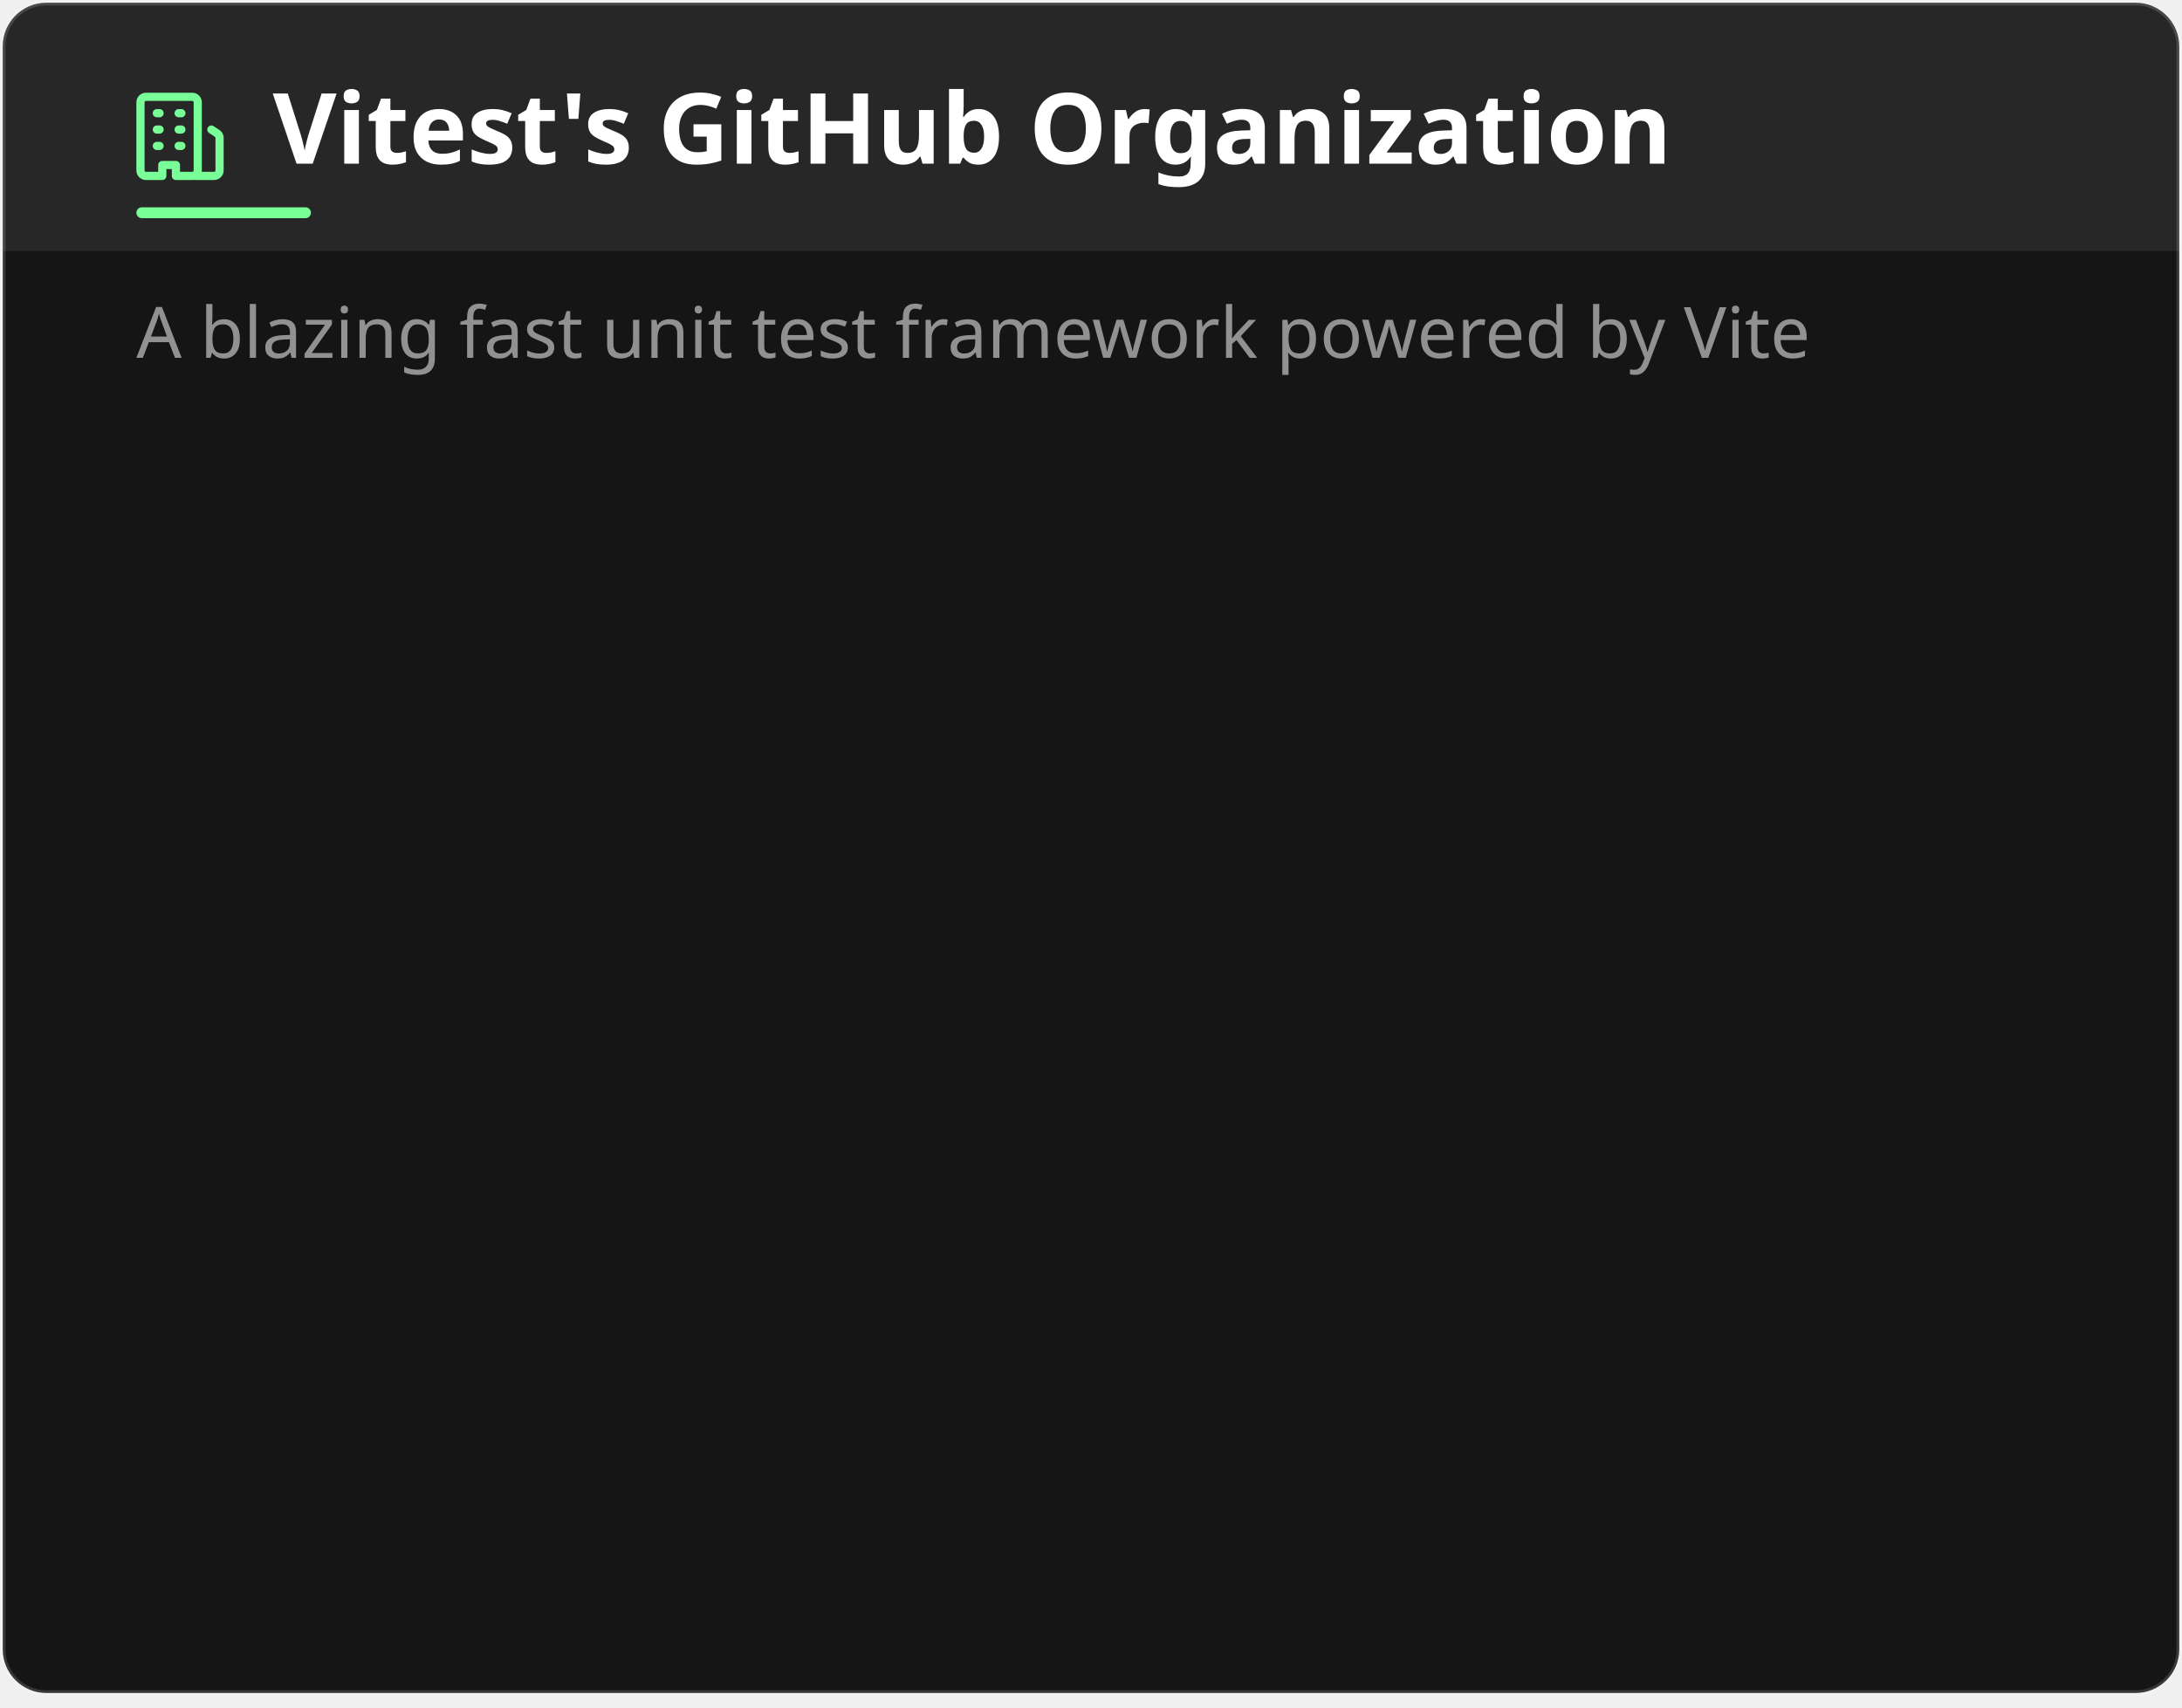
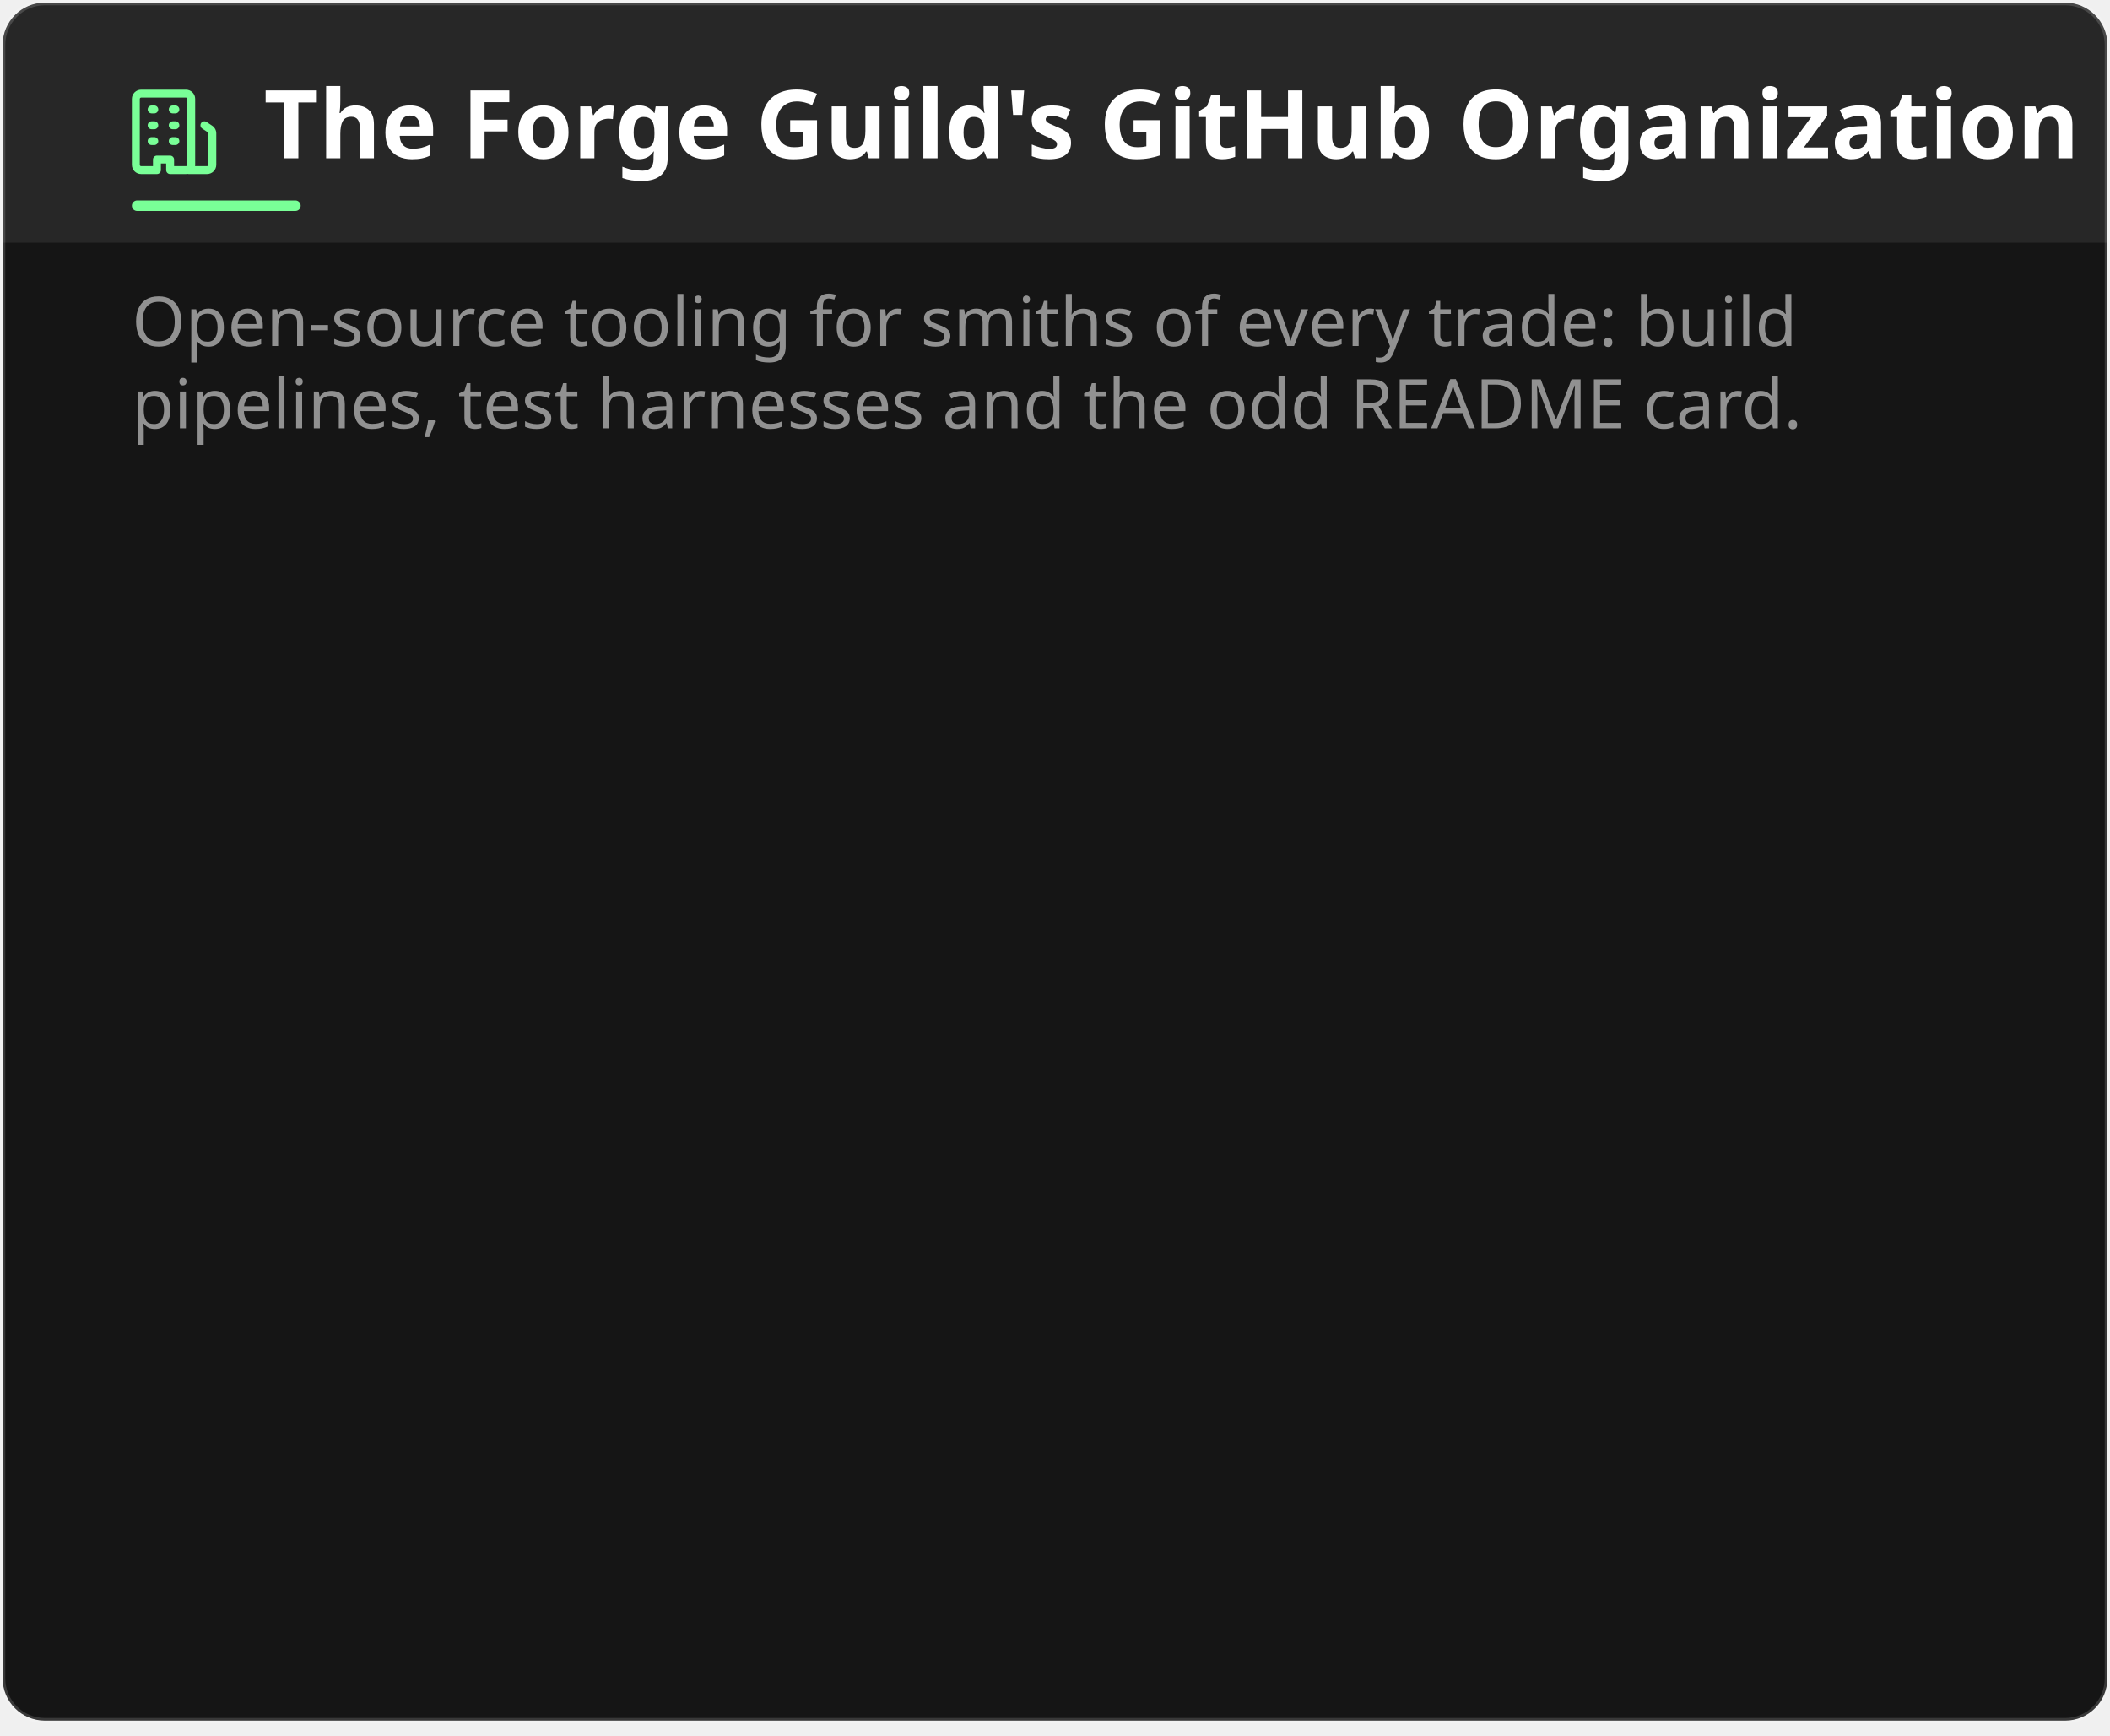
- <svg xmlns="http://www.w3.org/2000/svg" width="400" height="313" viewBox="0 0 400 313" fill="none" role="img" aria-labelledby="title-id desc-id">
+ <svg xmlns="http://www.w3.org/2000/svg" width="400" height="329" viewBox="0 0 400 329" fill="none" role="img" aria-labelledby="title-id desc-id">
  <style>
    .header {
      font: 600 18px 'Segoe UI', Ubuntu, "Helvetica Neue", Sans-Serif;
      fill: #fff;
      animation: fadeInAnimation 0.8s ease-in-out forwards;
    }
    /* The icon reads against the title rather than with it, so it keeps its own color. */
    .title-icon {
      fill: #79ff97;
      animation: fadeInAnimation 0.8s ease-in-out forwards;
    }
    .title-accent {
      fill: #79ff97;
      animation: fadeInAnimation 0.8s ease-in-out forwards;
    }
    .title-band {
      fill: #fff;
      opacity: 0.08;
    }
    @supports(-moz-appearance: auto) {
      /* Selector detects Firefox */
      .header {
        font-size: 15.5px;
      }
    }
    .stat {
      font: 400 14px 'Segoe UI', Ubuntu, "Helvetica Neue", Sans-Serif;
      fill: #9f9f9f;
      font-variant-numeric: tabular-nums;
    }
    .description {
      font: 400 13px 'Segoe UI', Ubuntu, "Helvetica Neue", Sans-Serif;
      fill: #9f9f9f;
      opacity: 0.9;
    }
    .stagger {
      opacity: 0;
      animation: fadeInAnimation 0.3s ease-in-out forwards;
    }
    .not_bold {
      font-weight: 400;
      opacity: 0.75;
    }
    .bold {
      font-weight: 600;
    }
    .icon {
      fill: #79ff97;
      opacity: 0.75;
      display: block;
    }
    /* Animations */
    @keyframes scaleInAnimation {
      from {
        transform: translate(-5px, 5px) scale(0);
      }
      to {
        transform: translate(-5px, 5px) scale(1);
      }
    }
    @keyframes fadeInAnimation {
      from {
        opacity: 0;
      }
      to {
        opacity: 1;
      }
    }
    @media (prefers-reduced-motion: reduce) {
      * {
        animation-duration: 0s !important;
        animation-delay: 0s !important;
      }
    }
  </style>
  <rect data-testid="card-bg" class="card-bg" x="0.5" y="0.5" rx="8" height="99%" stroke="#ffffff26" width="399" fill="#151515" stroke-opacity="1" />
  <path data-testid="title-band" class="title-band" d="M0.5 8.5a8 8 0 0 1 8 -8h383a8 8 0 0 1 8 8v37.5h-399z" />
  <g data-testid="card-title" transform="translate(25, 30)">
    <g>
      <svg class="title-icon" x="0" y="-13" viewBox="0 0 16 16" version="1.1" width="16" height="16">
        <path d="M1.75 16A1.75 1.75 0 0 1 0 14.25V1.75C0 .784.784 0 1.75 0h8.5C11.216 0 12 .784 12 1.75v12.5c0 .085-.006.168-.018.25h2.268a.25.25 0 0 0 .25-.25V8.285a.25.25 0 0 0-.111-.208l-1.055-.703a.749.749 0 1 1 .832-1.248l1.055.703c.487.325.779.871.779 1.456v5.965A1.75 1.75 0 0 1 14.25 16h-3.5a.766.766 0 0 1-.197-.026c-.099.017-.2.026-.303.026h-3a.75.75 0 0 1-.75-.75V14h-1v1.25a.75.75 0 0 1-.75.75Zm-.25-1.75c0 .138.112.25.25.25H4v-1.25a.75.75 0 0 1 .75-.75h2.5a.75.75 0 0 1 .75.75v1.25h2.25a.25.25 0 0 0 .25-.25V1.75a.25.25 0 0 0-.25-.25h-8.5a.25.25 0 0 0-.25.25ZM3.75 6h.5a.75.75 0 0 1 0 1.5h-.5a.75.75 0 0 1 0-1.5ZM3 3.75A.75.75 0 0 1 3.75 3h.5a.75.75 0 0 1 0 1.5h-.5A.75.75 0 0 1 3 3.75Zm4 3A.75.75 0 0 1 7.75 6h.5a.75.75 0 0 1 0 1.5h-.5A.75.75 0 0 1 7 6.75ZM7.75 3h.5a.75.75 0 0 1 0 1.5h-.5a.75.75 0 0 1 0-1.5ZM3 9.75A.75.75 0 0 1 3.75 9h.5a.75.75 0 0 1 0 1.5h-.5A.75.75 0 0 1 3 9.75ZM7.75 9h.5a.75.75 0 0 1 0 1.5h-.5a.75.75 0 0 1 0-1.5Z" />
      </svg>
    </g>
    <g transform="translate(25, 0)">
-       <text x="0" y="0" class="header" data-testid="header">Vitest's GitHub Organization</text>
+       <text x="0" y="0" class="header" data-testid="header">The Forge Guild's GitHub Organization</text>
    </g>
    <rect data-testid="title-accent" class="title-accent" x="0" y="8" width="32" height="2" rx="1" />
  </g>
  <g data-testid="main-card-body" transform="translate(0, 55)">
    <text class="description" data-testid="description" x="25" y="-5">
-       <tspan dy="1.2em" x="25">A blazing fast unit test framework powered by Vite</tspan>
+       <tspan dy="1.2em" x="25">Open-source tooling for smiths of every trade: build</tspan>
+       <tspan dy="1.2em" x="25">pipelines, test harnesses and the odd README card.</tspan>
    </text>
-     <g transform="translate(0, 24)">
+     <g transform="translate(0, 40)">
      <g>
        <g class="stagger" style="animation-delay: 120ms" transform="translate(25, 0)">
          <svg data-testid="icon" class="icon" viewBox="0 0 16 16" version="1.1" width="16" height="16">
            <path fill-rule="evenodd" d="M2 2.5A2.5 2.5 0 014.5 0h8.75a.75.75 0 01.75.75v12.5a.75.75 0 01-.75.75h-2.5a.75.75 0 110-1.5h1.75v-2h-8a1 1 0 00-.714 1.7.75.75 0 01-1.072 1.05A2.495 2.495 0 012 11.5v-9zm10.5-1V9h-8c-.356 0-.694.074-1 .208V2.5a1 1 0 011-1h8zM5 12.25v3.25a.25.25 0 00.4.2l1.45-1.087a.25.25 0 01.3 0L8.6 15.7a.25.25 0 00.4-.2v-3.25a.25.25 0 00-.25-.25h-3.5a.25.25 0 00-.25.25z" />
          </svg>
          <text class="stat not_bold" x="25" y="12.5">Public repositories:</text>
-           <text class="stat bold" x="350" text-anchor="end" y="12.5" data-testid="repos">9</text>
+           <text class="stat bold" x="350" text-anchor="end" y="12.5" data-testid="repos">7</text>
        </g>
      </g>
      <g transform="translate(0, 25)">
        <g class="stagger" style="animation-delay: 160ms" transform="translate(25, 0)">
          <svg data-testid="icon" class="icon" viewBox="0 0 16 16" version="1.1" width="16" height="16">
            <path fill-rule="evenodd" d="M8 .25a.75.75 0 01.673.418l1.882 3.815 4.21.612a.75.75 0 01.416 1.279l-3.046 2.97.719 4.192a.75.75 0 01-1.088.791L8 12.347l-3.766 1.98a.75.75 0 01-1.088-.79l.72-4.194L.818 6.374a.75.75 0 01.416-1.28l4.21-.611L7.327.668A.75.75 0 018 .25zm0 2.445L6.615 5.5a.75.75 0 01-.564.41l-3.097.45 2.24 2.184a.75.75 0 01.216.664l-.528 3.084 2.769-1.456a.75.75 0 01.698 0l2.77 1.456-.53-3.084a.75.75 0 01.216-.664l2.24-2.183-3.096-.45a.75.75 0 01-.564-.41L8 2.694v.001z" />
          </svg>
          <text class="stat not_bold" x="25" y="12.5">Total stars:</text>
-           <text class="stat bold" x="350" text-anchor="end" y="12.5" data-testid="stars">18.9k</text>
+           <text class="stat bold" x="350" text-anchor="end" y="12.5" data-testid="stars">15.5k</text>
        </g>
      </g>
      <g transform="translate(0, 50)">
        <g class="stagger" style="animation-delay: 200ms" transform="translate(25, 0)">
          <svg data-testid="icon" class="icon" viewBox="0 0 16 16" version="1.1" width="16" height="16">
            <path fill-rule="evenodd" d="M5 3.25a.75.75 0 11-1.5 0 .75.75 0 011.5 0zm0 2.122a2.25 2.25 0 10-1.5 0v.878A2.25 2.25 0 005.75 8.5h1.5v2.128a2.251 2.251 0 101.5 0V8.5h1.5a2.25 2.25 0 002.25-2.25v-.878a2.25 2.25 0 10-1.5 0v.878a.75.75 0 01-.75.75h-4.5A.75.75 0 015 6.25v-.878zm3.75 7.378a.75.75 0 11-1.5 0 .75.75 0 011.5 0zm3-8.75a.75.75 0 100-1.5.75.75 0 000 1.5z" />
          </svg>
          <text class="stat not_bold" x="25" y="12.5">Total forks:</text>
-           <text class="stat bold" x="350" text-anchor="end" y="12.5" data-testid="forks">2.4k</text>
+           <text class="stat bold" x="350" text-anchor="end" y="12.5" data-testid="forks">1.3k</text>
        </g>
      </g>
      <g transform="translate(0, 75)">
        <g class="stagger" style="animation-delay: 240ms" transform="translate(25, 0)">
          <svg data-testid="icon" class="icon" viewBox="0 0 16 16" version="1.1" width="16" height="16">
            <path fill-rule="evenodd" d="M8 2c1.981 0 3.671.992 4.933 2.078 1.27 1.091 2.187 2.345 2.637 3.023a1.62 1.62 0 0 1 0 1.798c-.45.678-1.367 1.932-2.637 3.023C11.67 13.008 9.981 14 8 14c-1.981 0-3.671-.992-4.933-2.078C1.797 10.83.88 9.576.43 8.898a1.62 1.62 0 0 1 0-1.798c.45-.677 1.367-1.931 2.637-3.022C4.33 2.992 6.019 2 8 2ZM1.679 7.932a.12.12 0 0 0 0 .136c.411.622 1.241 1.75 2.366 2.717C5.176 11.758 6.527 12.5 8 12.5c1.473 0 2.825-.742 3.955-1.715 1.124-.967 1.954-2.096 2.366-2.717a.12.12 0 0 0 0-.136c-.412-.621-1.242-1.75-2.366-2.717C10.824 4.242 9.473 3.5 8 3.5c-1.473 0-2.825.742-3.955 1.715-1.124.967-1.954 2.096-2.366 2.717ZM8 10a2 2 0 1 1-.001-3.999A2 2 0 0 1 8 10Z" />
          </svg>
          <text class="stat not_bold" x="25" y="12.5">Total watchers:</text>
-           <text class="stat bold" x="350" text-anchor="end" y="12.5" data-testid="watchers">95</text>
+           <text class="stat bold" x="350" text-anchor="end" y="12.5" data-testid="watchers">444</text>
        </g>
      </g>
      <g transform="translate(0, 100)">
        <g class="stagger" style="animation-delay: 280ms" transform="translate(25, 0)">
          <svg data-testid="icon" class="icon" viewBox="0 0 16 16" version="1.1" width="16" height="16">
            <path fill-rule="evenodd" d="M8 1.5a6.5 6.5 0 100 13 6.5 6.5 0 000-13zM0 8a8 8 0 1116 0A8 8 0 010 8zm9 3a1 1 0 11-2 0 1 1 0 012 0zm-.25-6.25a.75.75 0 00-1.5 0v3.5a.75.75 0 001.5 0v-3.5z" />
          </svg>
          <text class="stat not_bold" x="25" y="12.5">Open issues:</text>
-           <text class="stat bold" x="350" text-anchor="end" y="12.5" data-testid="open_issues">395</text>
+           <text class="stat bold" x="350" text-anchor="end" y="12.5" data-testid="open_issues">91</text>
        </g>
      </g>
      <g transform="translate(0, 125)">
        <g class="stagger" style="animation-delay: 320ms" transform="translate(25, 0)">
          <svg data-testid="icon" class="icon" viewBox="0 0 16 16" version="1.1" width="16" height="16">
            <path fill-rule="evenodd" d="M7.177 3.073L9.573.677A.25.25 0 0110 .854v4.792a.25.25 0 01-.427.177L7.177 3.427a.25.25 0 010-.354zM3.75 2.5a.75.75 0 100 1.5.75.75 0 000-1.5zm-2.25.75a2.25 2.25 0 113 2.122v5.256a2.251 2.251 0 11-1.5 0V5.372A2.25 2.25 0 011.5 3.25zM11 2.5h-1V4h1a1 1 0 011 1v5.628a2.251 2.251 0 101.5 0V5A2.5 2.5 0 0011 2.5zm1 10.25a.75.75 0 111.5 0 .75.75 0 01-1.5 0zM3.75 12a.75.75 0 100 1.5.75.75 0 000-1.5z" />
          </svg>
          <text class="stat not_bold" x="25" y="12.5">Open PRs:</text>
-           <text class="stat bold" x="350" text-anchor="end" y="12.5" data-testid="open_prs">52</text>
+           <text class="stat bold" x="350" text-anchor="end" y="12.5" data-testid="open_prs">38</text>
        </g>
      </g>
      <g transform="translate(0, 150)">
        <g class="stagger" style="animation-delay: 360ms" transform="translate(25, 0)">
          <svg data-testid="icon" class="icon" viewBox="0 0 16 16" version="1.1" width="16" height="16">
            <path d="M1 7.775V2.75C1 1.784 1.784 1 2.75 1h5.025c.464 0 .91.184 1.238.513l6.25 6.25a1.75 1.75 0 0 1 0 2.474l-5.026 5.026a1.75 1.75 0 0 1-2.474 0l-6.25-6.25A1.752 1.752 0 0 1 1 7.775Zm1.5 0c0 .066.026.13.073.177l6.25 6.25a.25.25 0 0 0 .354 0l5.025-5.025a.25.25 0 0 0 0-.354l-6.25-6.25a.25.25 0 0 0-.177-.073H2.75a.25.25 0 0 0-.25.25ZM6 5a1 1 0 1 1 0 2 1 1 0 0 1 0-2Z" />
          </svg>
          <text class="stat not_bold" x="25" y="12.5">Releases:</text>
-           <text class="stat bold" x="350" text-anchor="end" y="12.5" data-testid="releases">864</text>
+           <text class="stat bold" x="350" text-anchor="end" y="12.5" data-testid="releases">146</text>
        </g>
      </g>
      <g transform="translate(0, 175)">
        <g class="stagger" style="animation-delay: 400ms" transform="translate(25, 0)">
          <svg data-testid="icon" class="icon" viewBox="0 0 16 16" version="1.1" width="16" height="16">
            <path fill-rule="evenodd" d="M1.643 3.143L.427 1.927A.25.25 0 000 2.104V5.75c0 .138.112.25.25.25h3.646a.25.25 0 00.177-.427L2.715 4.215a6.5 6.5 0 11-1.18 4.458.75.75 0 10-1.493.154 8.001 8.001 0 101.6-5.684zM7.75 4a.75.75 0 01.75.75v2.992l2.028.812a.75.75 0 01-.557 1.392l-2.5-1A.75.75 0 017 8.25v-3.5A.75.75 0 017.75 4z" />
          </svg>
          <text class="stat not_bold" x="25" y="12.5">Commits:</text>
-           <text class="stat bold" x="350" text-anchor="end" y="12.5" data-testid="commits">12.6k</text>
+           <text class="stat bold" x="350" text-anchor="end" y="12.5" data-testid="commits">8.6k</text>
        </g>
      </g>
      <g transform="translate(0, 200)">
        <g class="stagger" style="animation-delay: 440ms" transform="translate(25, 0)">
          <svg data-testid="icon" class="icon" viewBox="0 0 16 16" version="1.1" width="16" height="16">
            <path d="M4.72 3.22a.75.75 0 0 1 1.06 1.06L2.06 8l3.72 3.72a.75.75 0 1 1-1.06 1.06L.47 8.53a.75.75 0 0 1 0-1.06Zm6.56 0a.75.75 0 1 0-1.06 1.06L13.94 8l-3.72 3.72a.75.75 0 1 0 1.06 1.06l4.25-4.25a.75.75 0 0 0 0-1.06Z" />
          </svg>
          <text class="stat not_bold" x="25" y="12.5">Top language:</text>
          <text class="stat bold" x="350" text-anchor="end" y="12.5" data-testid="top_language">TypeScript</text>
        </g>
      </g>
    </g>
  </g>
</svg>
